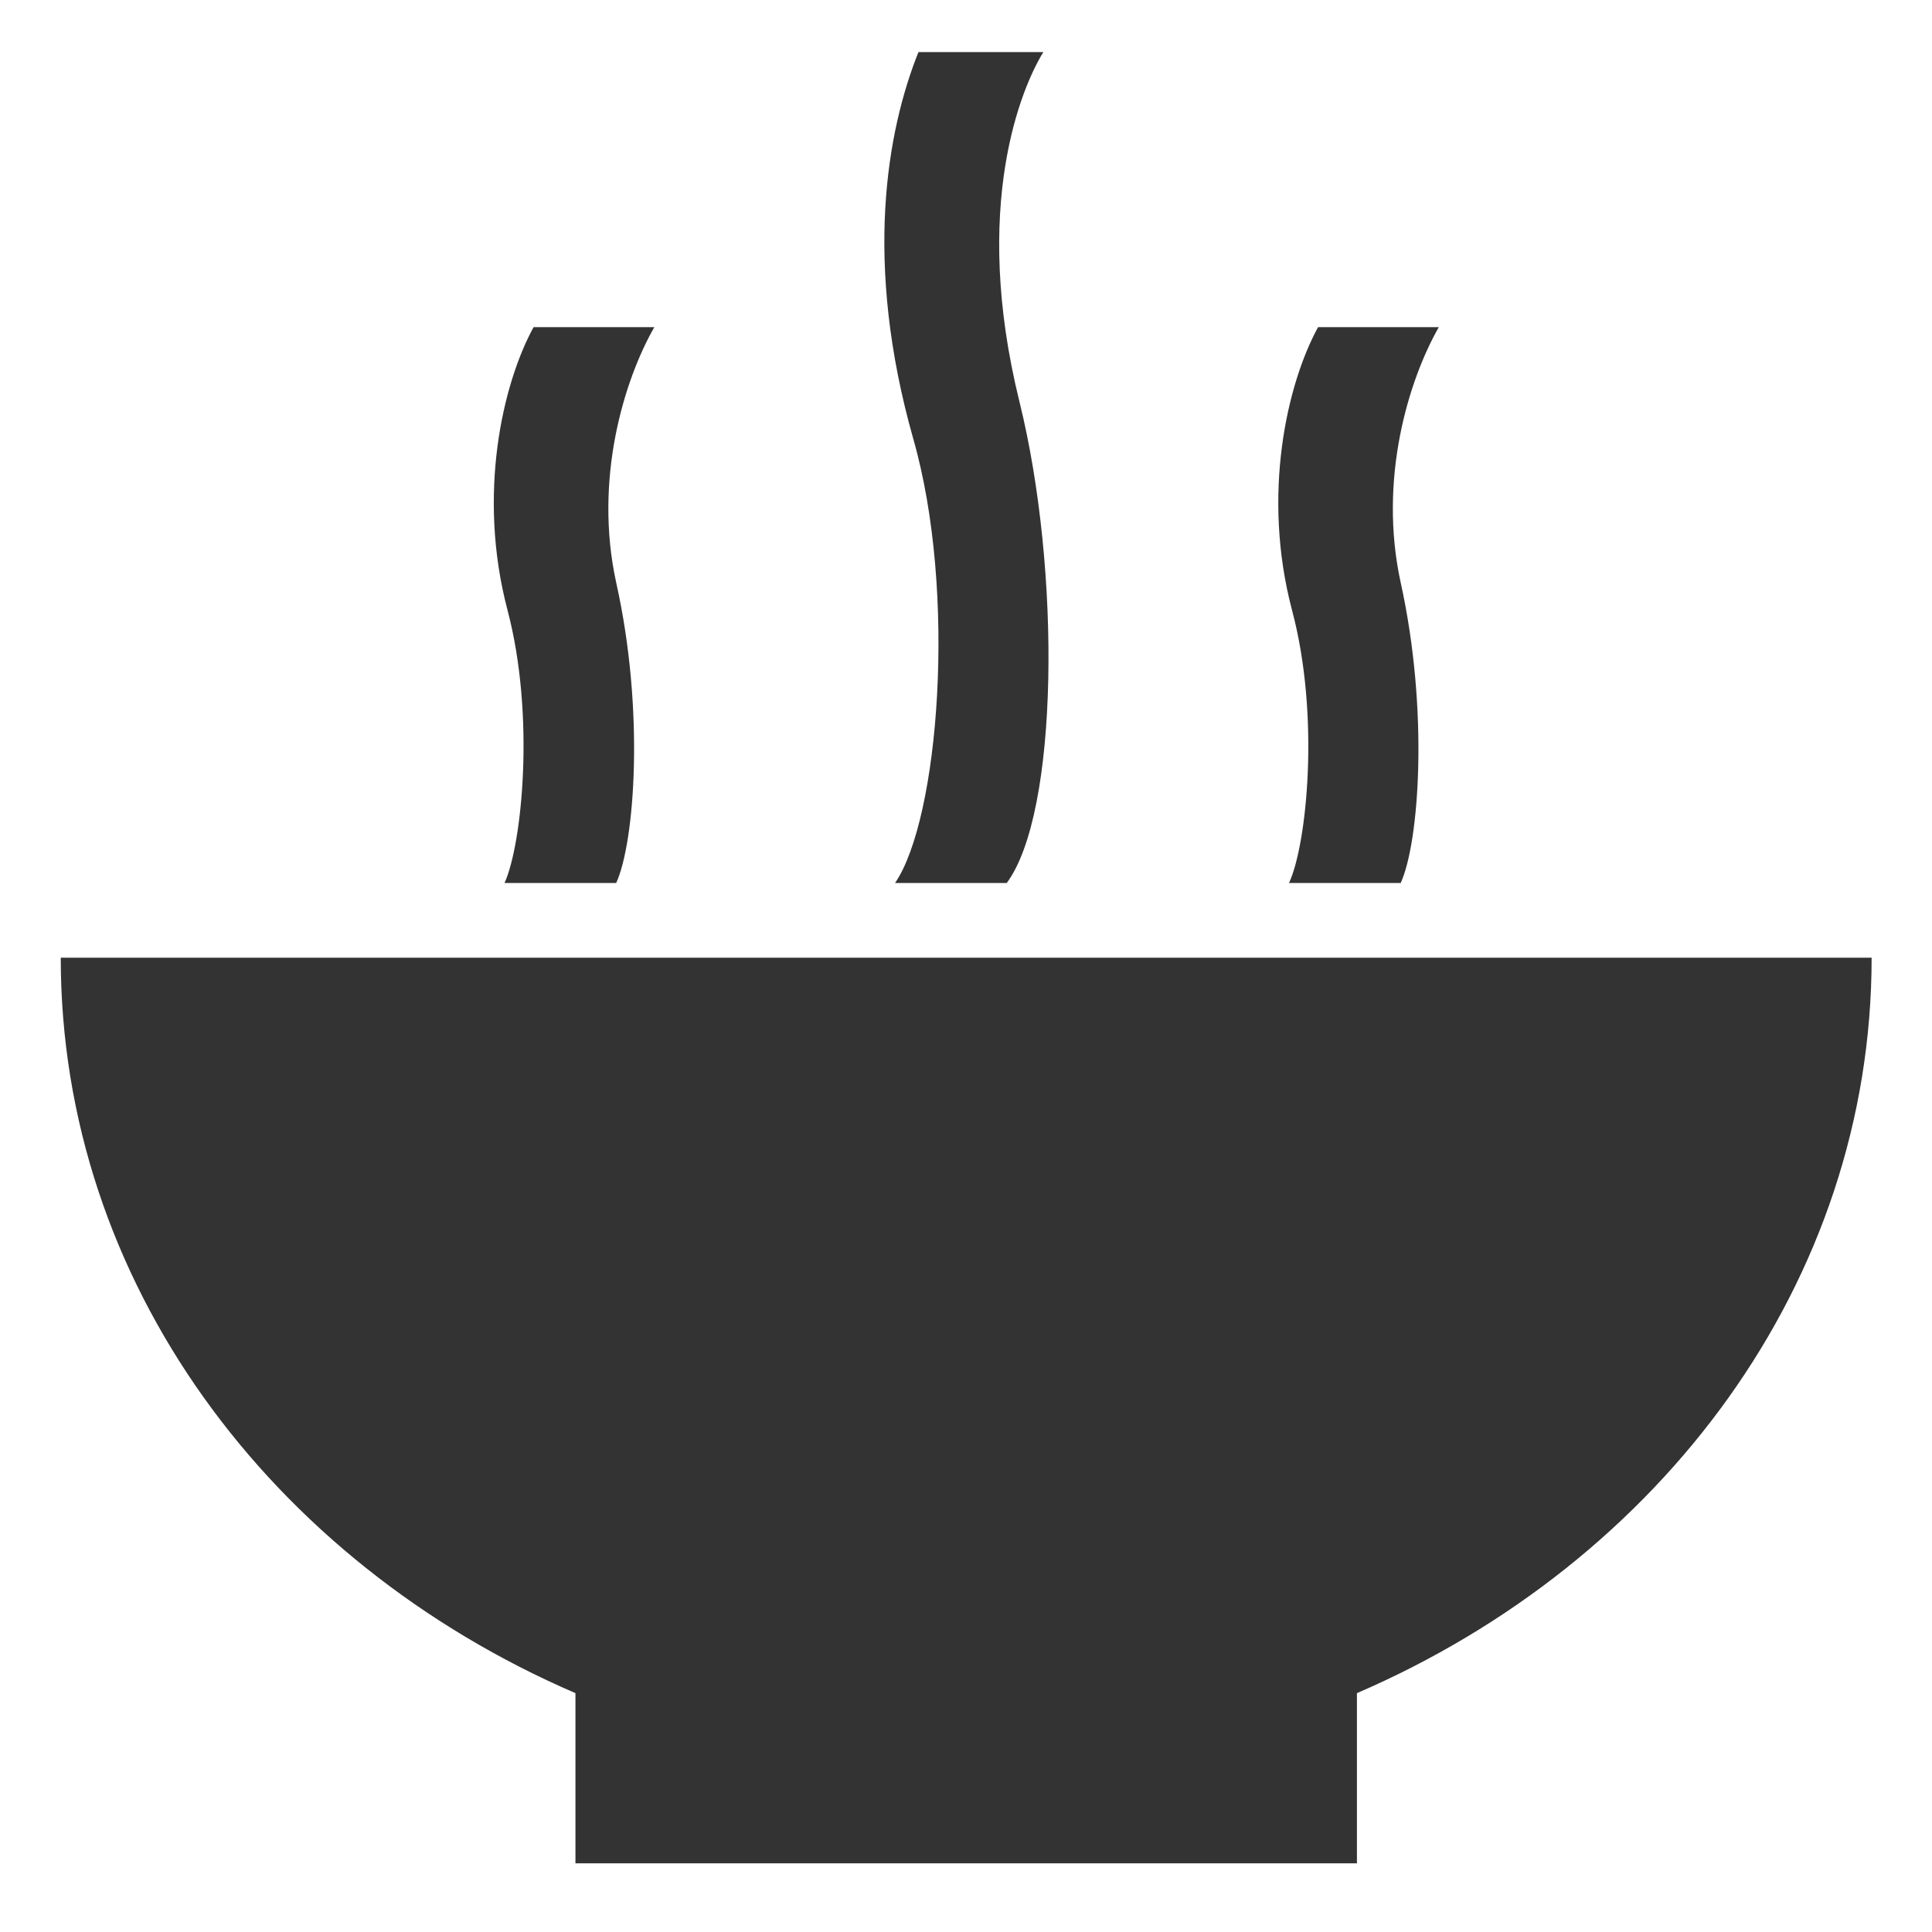
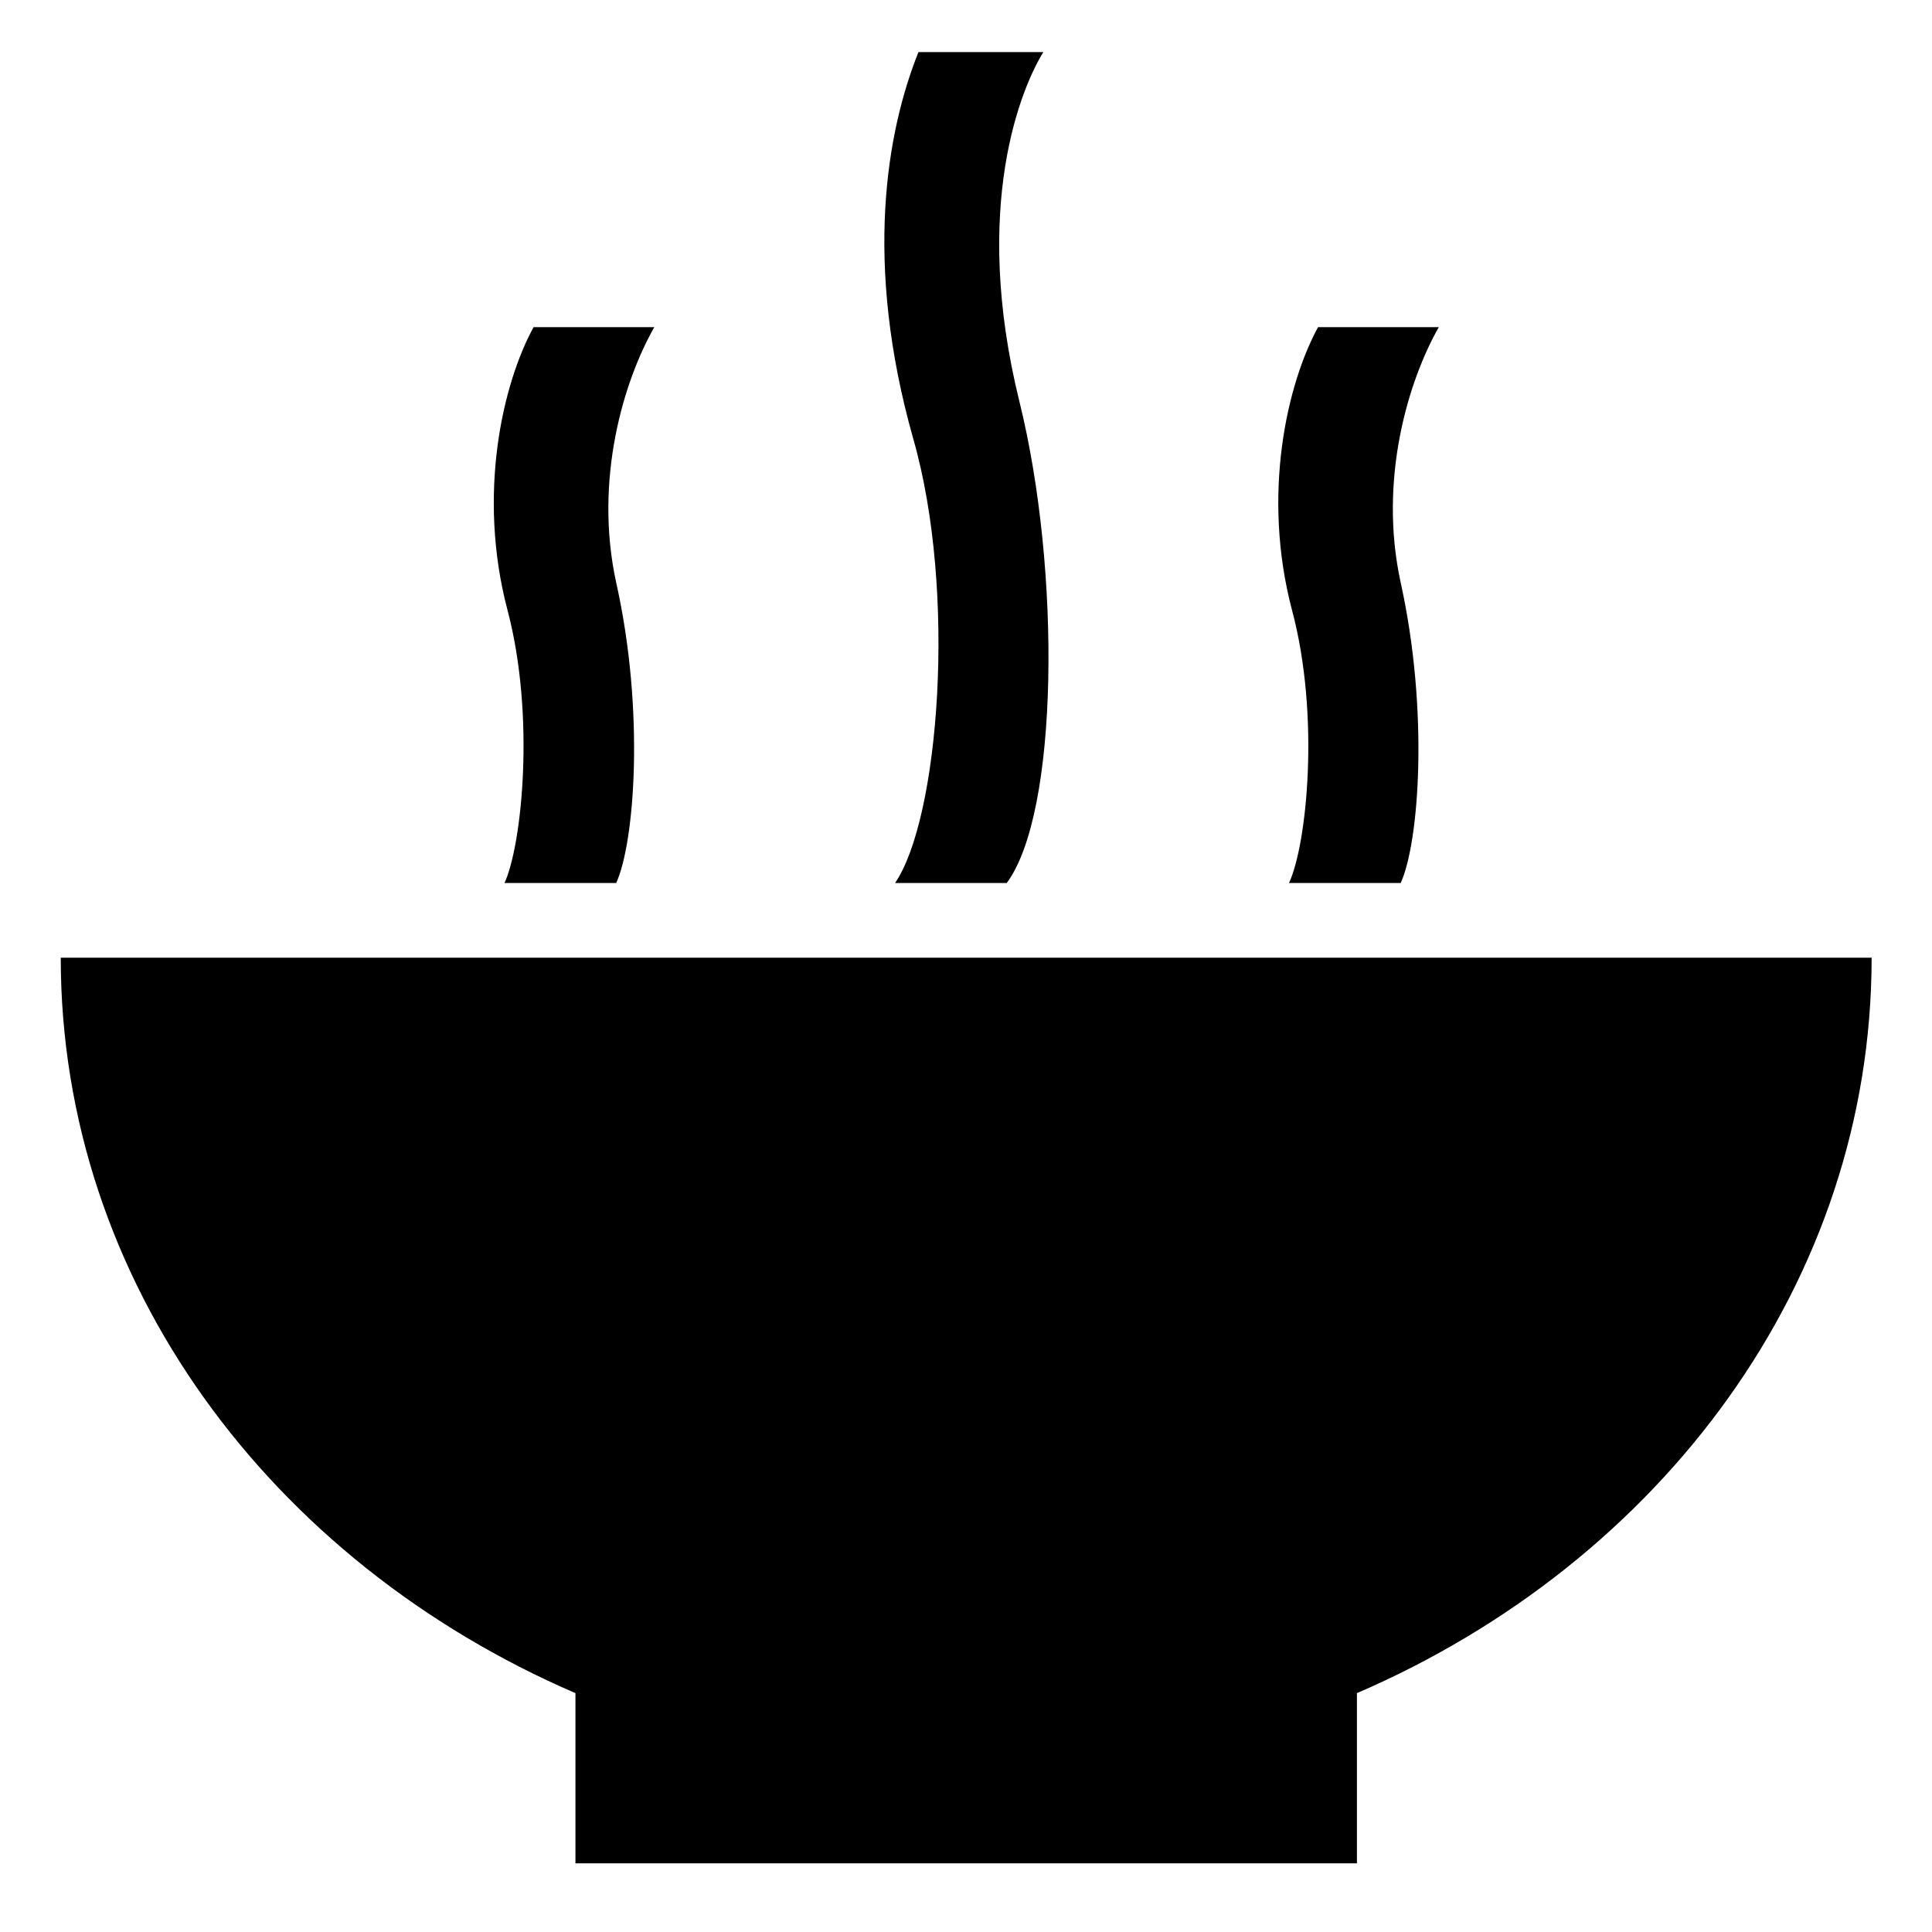
<svg xmlns="http://www.w3.org/2000/svg" class="icon" width="200px" height="200.00px" viewBox="0 0 1024 1024" version="1.1">
-   <path fill="#333333" d="M32.2 507.6c0 171.8 111.4 320.2 272.8 389.8l0 90.2 414.2 0 0-90.2c161.4-69.6 272.8-218 272.8-389.8L32.2 507.6zM474.4 468l59.2 0c27.6-37.2 28.8-165.6 6.8-254.8-25.8-104.2 1.2-167.2 12.6-185.6l-66.2 0c-16.8 42-29.2 111.4-2.8 204.8C507.4 314 497.6 434.2 474.4 468zM267.4 468l59.2 0c9.8-21.4 15.2-91.2 0-159.2-12-54.8 4.2-107.4 20.2-135.4l-64 0c-16.4 30-30 88.6-13.8 150C283.8 379.6 276.6 448 267.4 468zM683.2 468l59.2 0c9.8-21.4 15-91.2 0-159.2-12-54.8 4.2-107.4 20.2-135.4l-64 0c-16.4 30-30 88.6-13.8 150C699.8 379.6 692.6 448 683.2 468z" />
+   <path d="M32.2 507.6c0 171.8 111.4 320.2 272.8 389.8l0 90.2 414.2 0 0-90.2c161.4-69.6 272.8-218 272.8-389.8L32.2 507.6zM474.4 468l59.2 0c27.6-37.2 28.8-165.6 6.8-254.8-25.8-104.2 1.2-167.2 12.6-185.6l-66.2 0c-16.8 42-29.2 111.4-2.8 204.8C507.4 314 497.6 434.2 474.4 468zM267.4 468l59.2 0c9.8-21.4 15.2-91.2 0-159.2-12-54.8 4.2-107.4 20.2-135.4l-64 0c-16.4 30-30 88.6-13.8 150C283.8 379.6 276.6 448 267.4 468zM683.2 468l59.2 0c9.8-21.4 15-91.2 0-159.2-12-54.8 4.2-107.4 20.2-135.4l-64 0c-16.4 30-30 88.6-13.8 150C699.8 379.6 692.6 448 683.2 468z" />
</svg>
